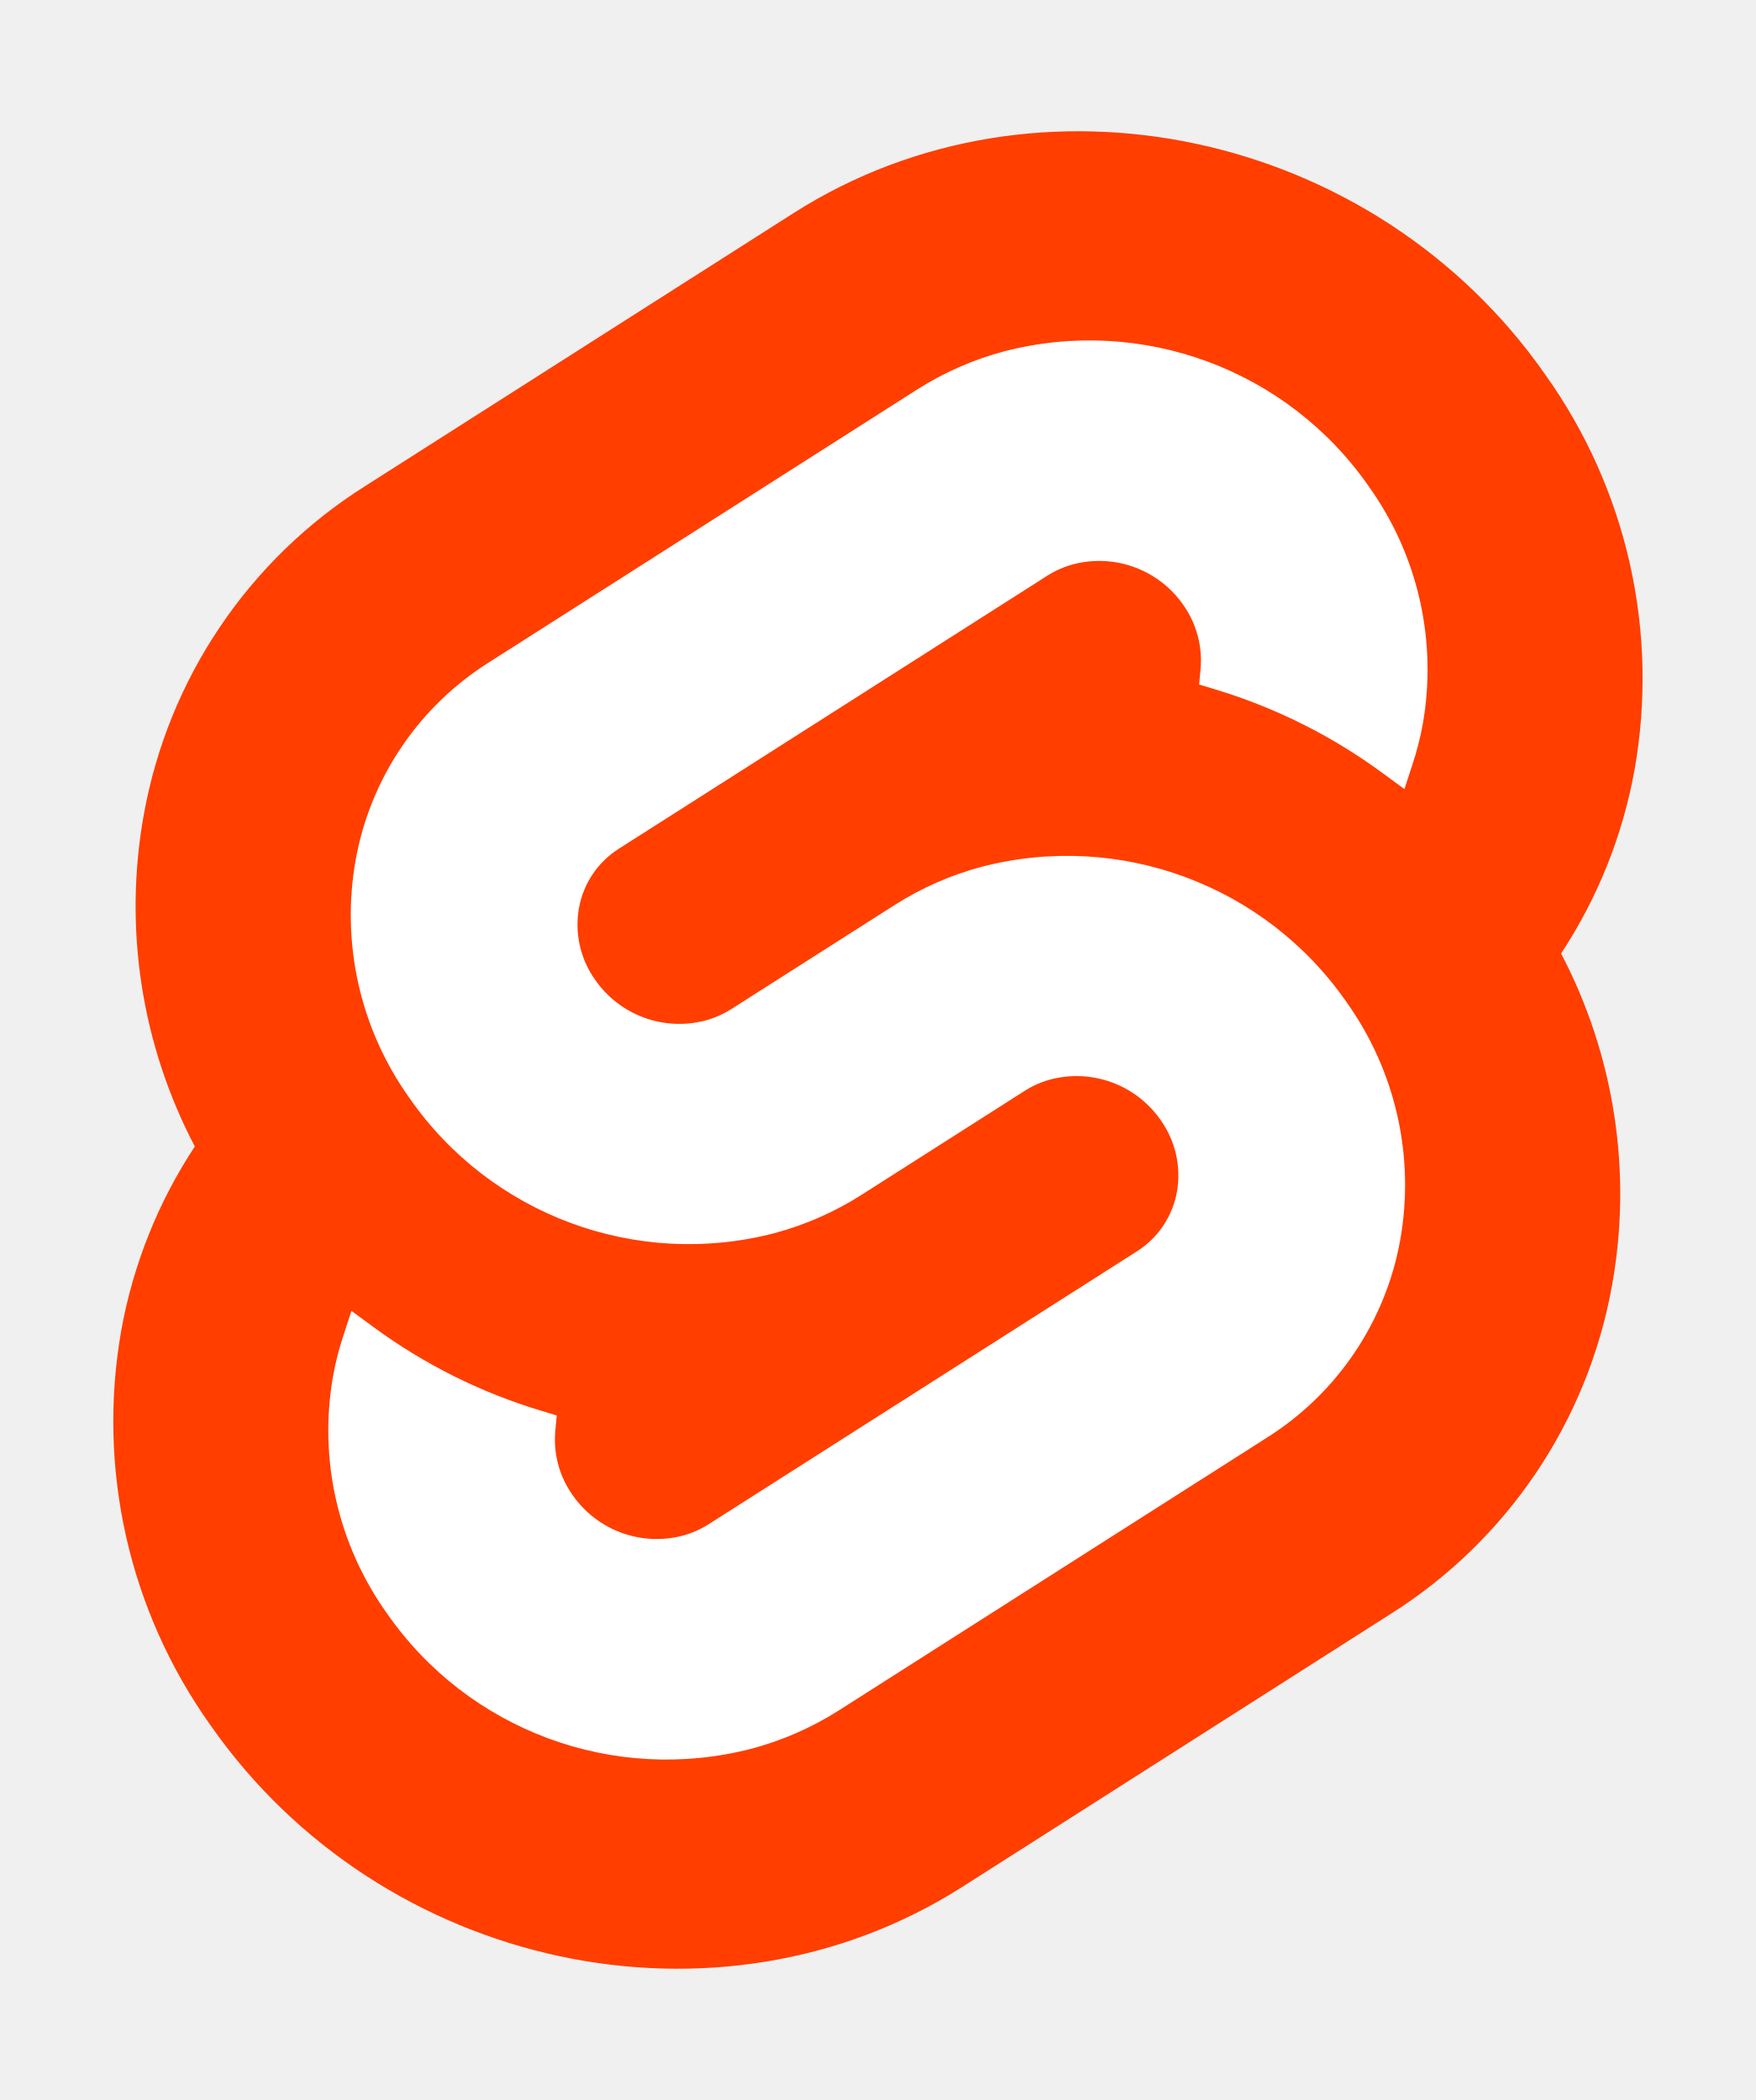
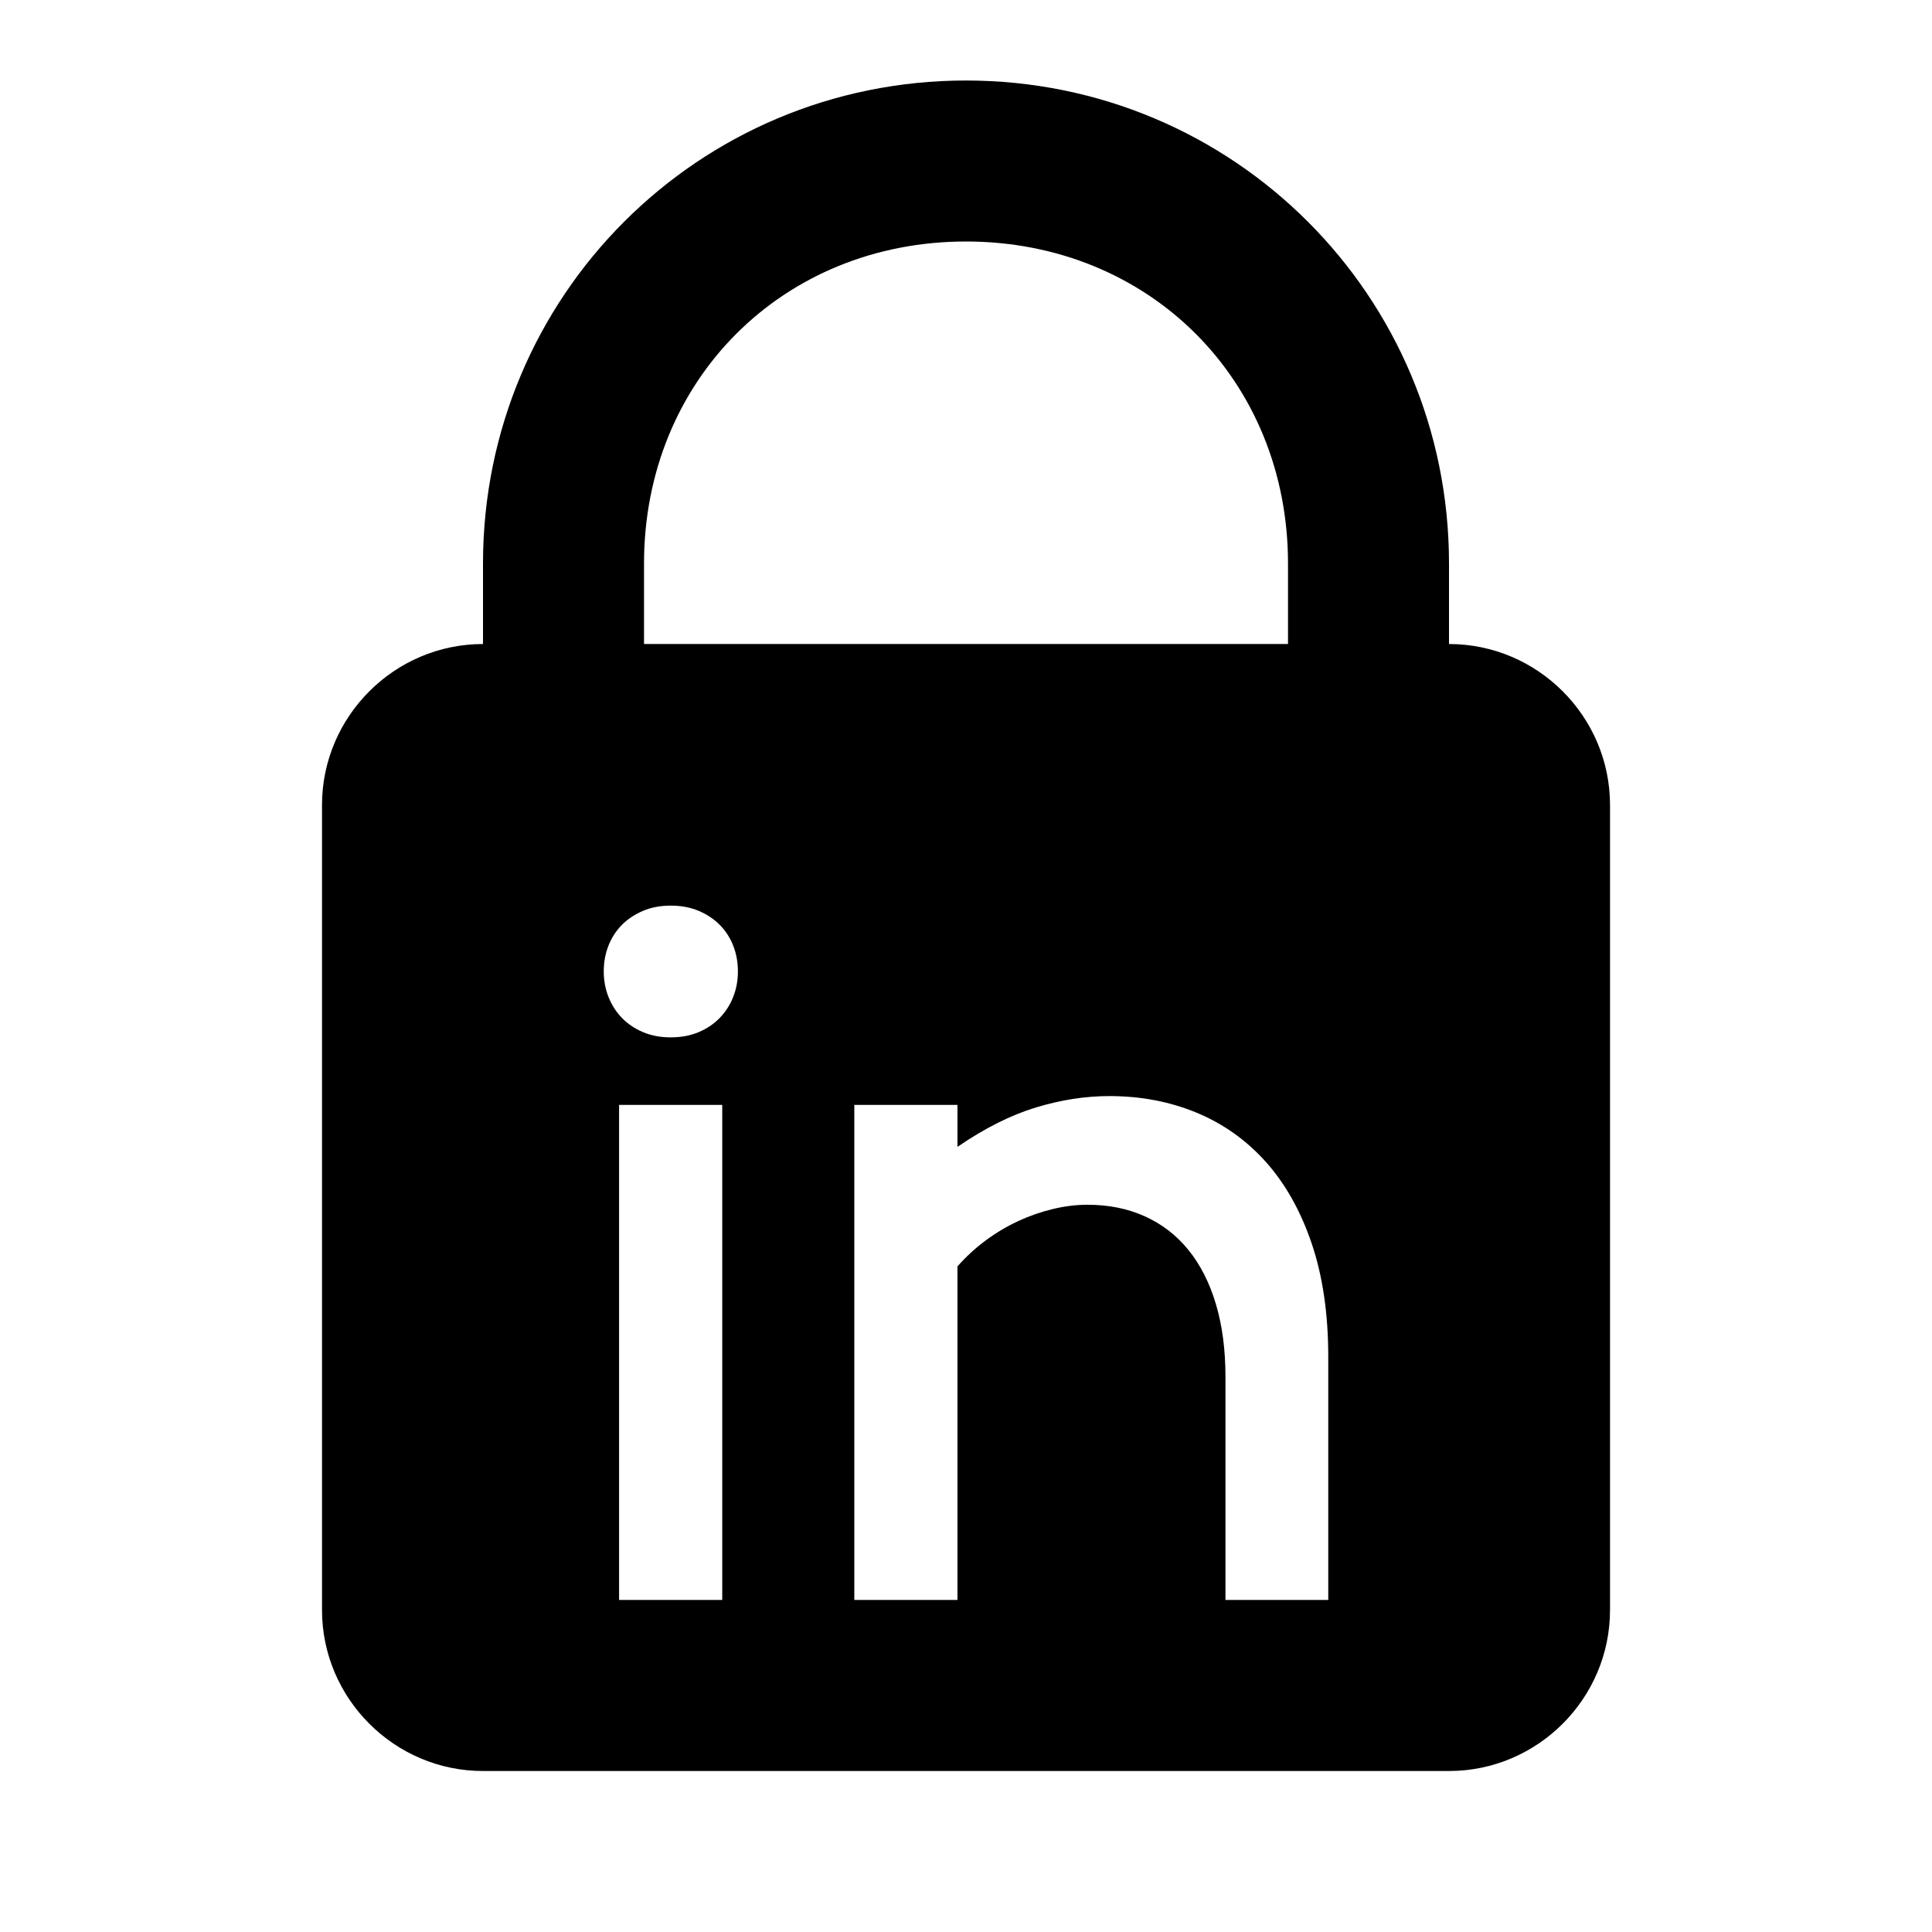
- <svg xmlns="http://www.w3.org/2000/svg" width="107" height="128" viewBox="0 0 107 128">
-   <path d="M94.157 22.819c-10.4-14.885-30.94-19.297-45.792-9.835L22.282 29.608A29.92 29.92 0 0 0 8.764 49.65a31.5 31.5 0 0 0 3.108 20.231 30 30 0 0 0-4.477 11.183 31.9 31.9 0 0 0 5.448 24.116c10.402 14.887 30.942 19.297 45.791 9.835l26.083-16.624A29.92 29.92 0 0 0 98.235 78.35a31.53 31.53 0 0 0-3.105-20.232 30 30 0 0 0 4.474-11.182 31.88 31.88 0 0 0-5.447-24.116" style="fill:#ff3e00" />
-   <path d="M45.817 106.582a20.72 20.72 0 0 1-22.237-8.243 19.17 19.17 0 0 1-3.277-14.503 18 18 0 0 1 .624-2.435l.49-1.498 1.337.981a33.6 33.6 0 0 0 10.203 5.098l.97.294-.09.968a5.85 5.85 0 0 0 1.052 3.878 6.24 6.24 0 0 0 6.695 2.485 5.8 5.8 0 0 0 1.603-.704L69.27 76.28a5.43 5.43 0 0 0 2.45-3.631 5.8 5.8 0 0 0-.987-4.371 6.24 6.24 0 0 0-6.698-2.487 5.7 5.7 0 0 0-1.6.704l-9.953 6.345a19 19 0 0 1-5.296 2.326 20.72 20.72 0 0 1-22.237-8.243 19.17 19.17 0 0 1-3.277-14.502 17.99 17.99 0 0 1 8.13-12.052l26.081-16.623a19 19 0 0 1 5.3-2.329 20.72 20.72 0 0 1 22.237 8.243 19.17 19.17 0 0 1 3.277 14.503 18 18 0 0 1-.624 2.435l-.49 1.498-1.337-.98a33.6 33.6 0 0 0-10.203-5.1l-.97-.294.09-.968a5.86 5.86 0 0 0-1.052-3.878 6.24 6.24 0 0 0-6.696-2.485 5.8 5.8 0 0 0-1.602.704L37.73 51.72a5.42 5.42 0 0 0-2.449 3.63 5.79 5.79 0 0 0 .986 4.372 6.24 6.24 0 0 0 6.698 2.486 5.8 5.8 0 0 0 1.602-.704l9.952-6.342a19 19 0 0 1 5.295-2.328 20.72 20.72 0 0 1 22.237 8.242 19.17 19.17 0 0 1 3.277 14.503 18 18 0 0 1-8.13 12.053l-26.081 16.622a19 19 0 0 1-5.3 2.328" style="fill:#fff" />
+ <svg xmlns="http://www.w3.org/2000/svg" width="64" height="64" viewBox="0 0 64 64" fill="none">
+   <g>
+     <rect width="64" height="64" fill="#FFFFFF" fill-rule="evenodd" />
+     <g>
+       <path d="M21.333 0C12.47 0 5.333 7.137 5.333 16C5.333 16 5.333 18.667 5.333 18.667C2.4 18.667 0 21.067 0 24C0 24 0 50.667 0 50.667C0 53.6 2.4 56 5.333 56C5.333 56 37.333 56 37.333 56C40.267 56 42.667 53.6 42.667 50.667C42.667 50.667 42.667 24 42.667 24C42.667 21.067 40.267 18.667 37.333 18.667C37.333 18.667 37.333 16 37.333 16C37.333 7.137 30.197 0 21.333 0C21.333 0 21.333 0 21.333 0ZM21.333 5.333C27.403 5.333 32 9.93 32 16C32 16 32 18.667 32 18.667L10.667 18.667C10.667 18.667 10.667 16 10.667 16C10.667 9.93 15.264 5.333 21.333 5.333C21.333 5.333 21.333 5.333 21.333 5.333Z" fill="#000000" transform="translate(10.667 2.667)" />
+       <path d="M2.216 4.364C1.878 4.364 1.572 4.306 1.299 4.19C1.025 4.074 0.793 3.917 0.6 3.718C0.408 3.518 0.26 3.287 0.156 3.023C0.052 2.759 0 2.478 0 2.182C0 1.876 0.052 1.591 0.156 1.327C0.26 1.063 0.408 0.834 0.6 0.639C0.793 0.445 1.025 0.29 1.299 0.174C1.572 0.058 1.878 1.90735e-06 2.216 0C2.563 0 2.873 0.058 3.146 0.174C3.419 0.29 3.652 0.445 3.844 0.639C4.037 0.834 4.185 1.063 4.289 1.327C4.393 1.591 4.444 1.876 4.444 2.182C4.444 2.478 4.393 2.759 4.289 3.023C4.185 3.287 4.037 3.518 3.844 3.718C3.652 3.917 3.419 4.074 3.146 4.19C2.873 4.306 2.563 4.364 2.216 4.364L2.216 4.364ZM0.508 6.601L3.925 6.601L3.925 23L0.508 23L0.508 6.601ZM8.3 6.601L11.717 6.601L11.717 7.991C12.625 7.37 13.493 6.935 14.32 6.685C15.148 6.434 15.958 6.309 16.75 6.309C17.789 6.309 18.751 6.492 19.636 6.858C20.521 7.224 21.287 7.769 21.934 8.491C22.58 9.214 23.086 10.115 23.452 11.194C23.817 12.274 24 13.522 24 14.94L24 23L20.595 23L20.595 15.607C20.595 14.708 20.489 13.904 20.277 13.195C20.065 12.487 19.761 11.889 19.365 11.403C18.969 10.916 18.488 10.546 17.922 10.291C17.356 10.036 16.723 9.909 16.023 9.909C15.654 9.909 15.275 9.955 14.886 10.048C14.497 10.14 14.116 10.272 13.743 10.444C13.37 10.615 13.01 10.828 12.664 11.083C12.318 11.338 12.002 11.627 11.717 11.952L11.717 23L8.3 23L8.3 6.601Z" fill="#FFFFFF" transform="translate(20 30)" />
+     </g>
+   </g>
</svg>
